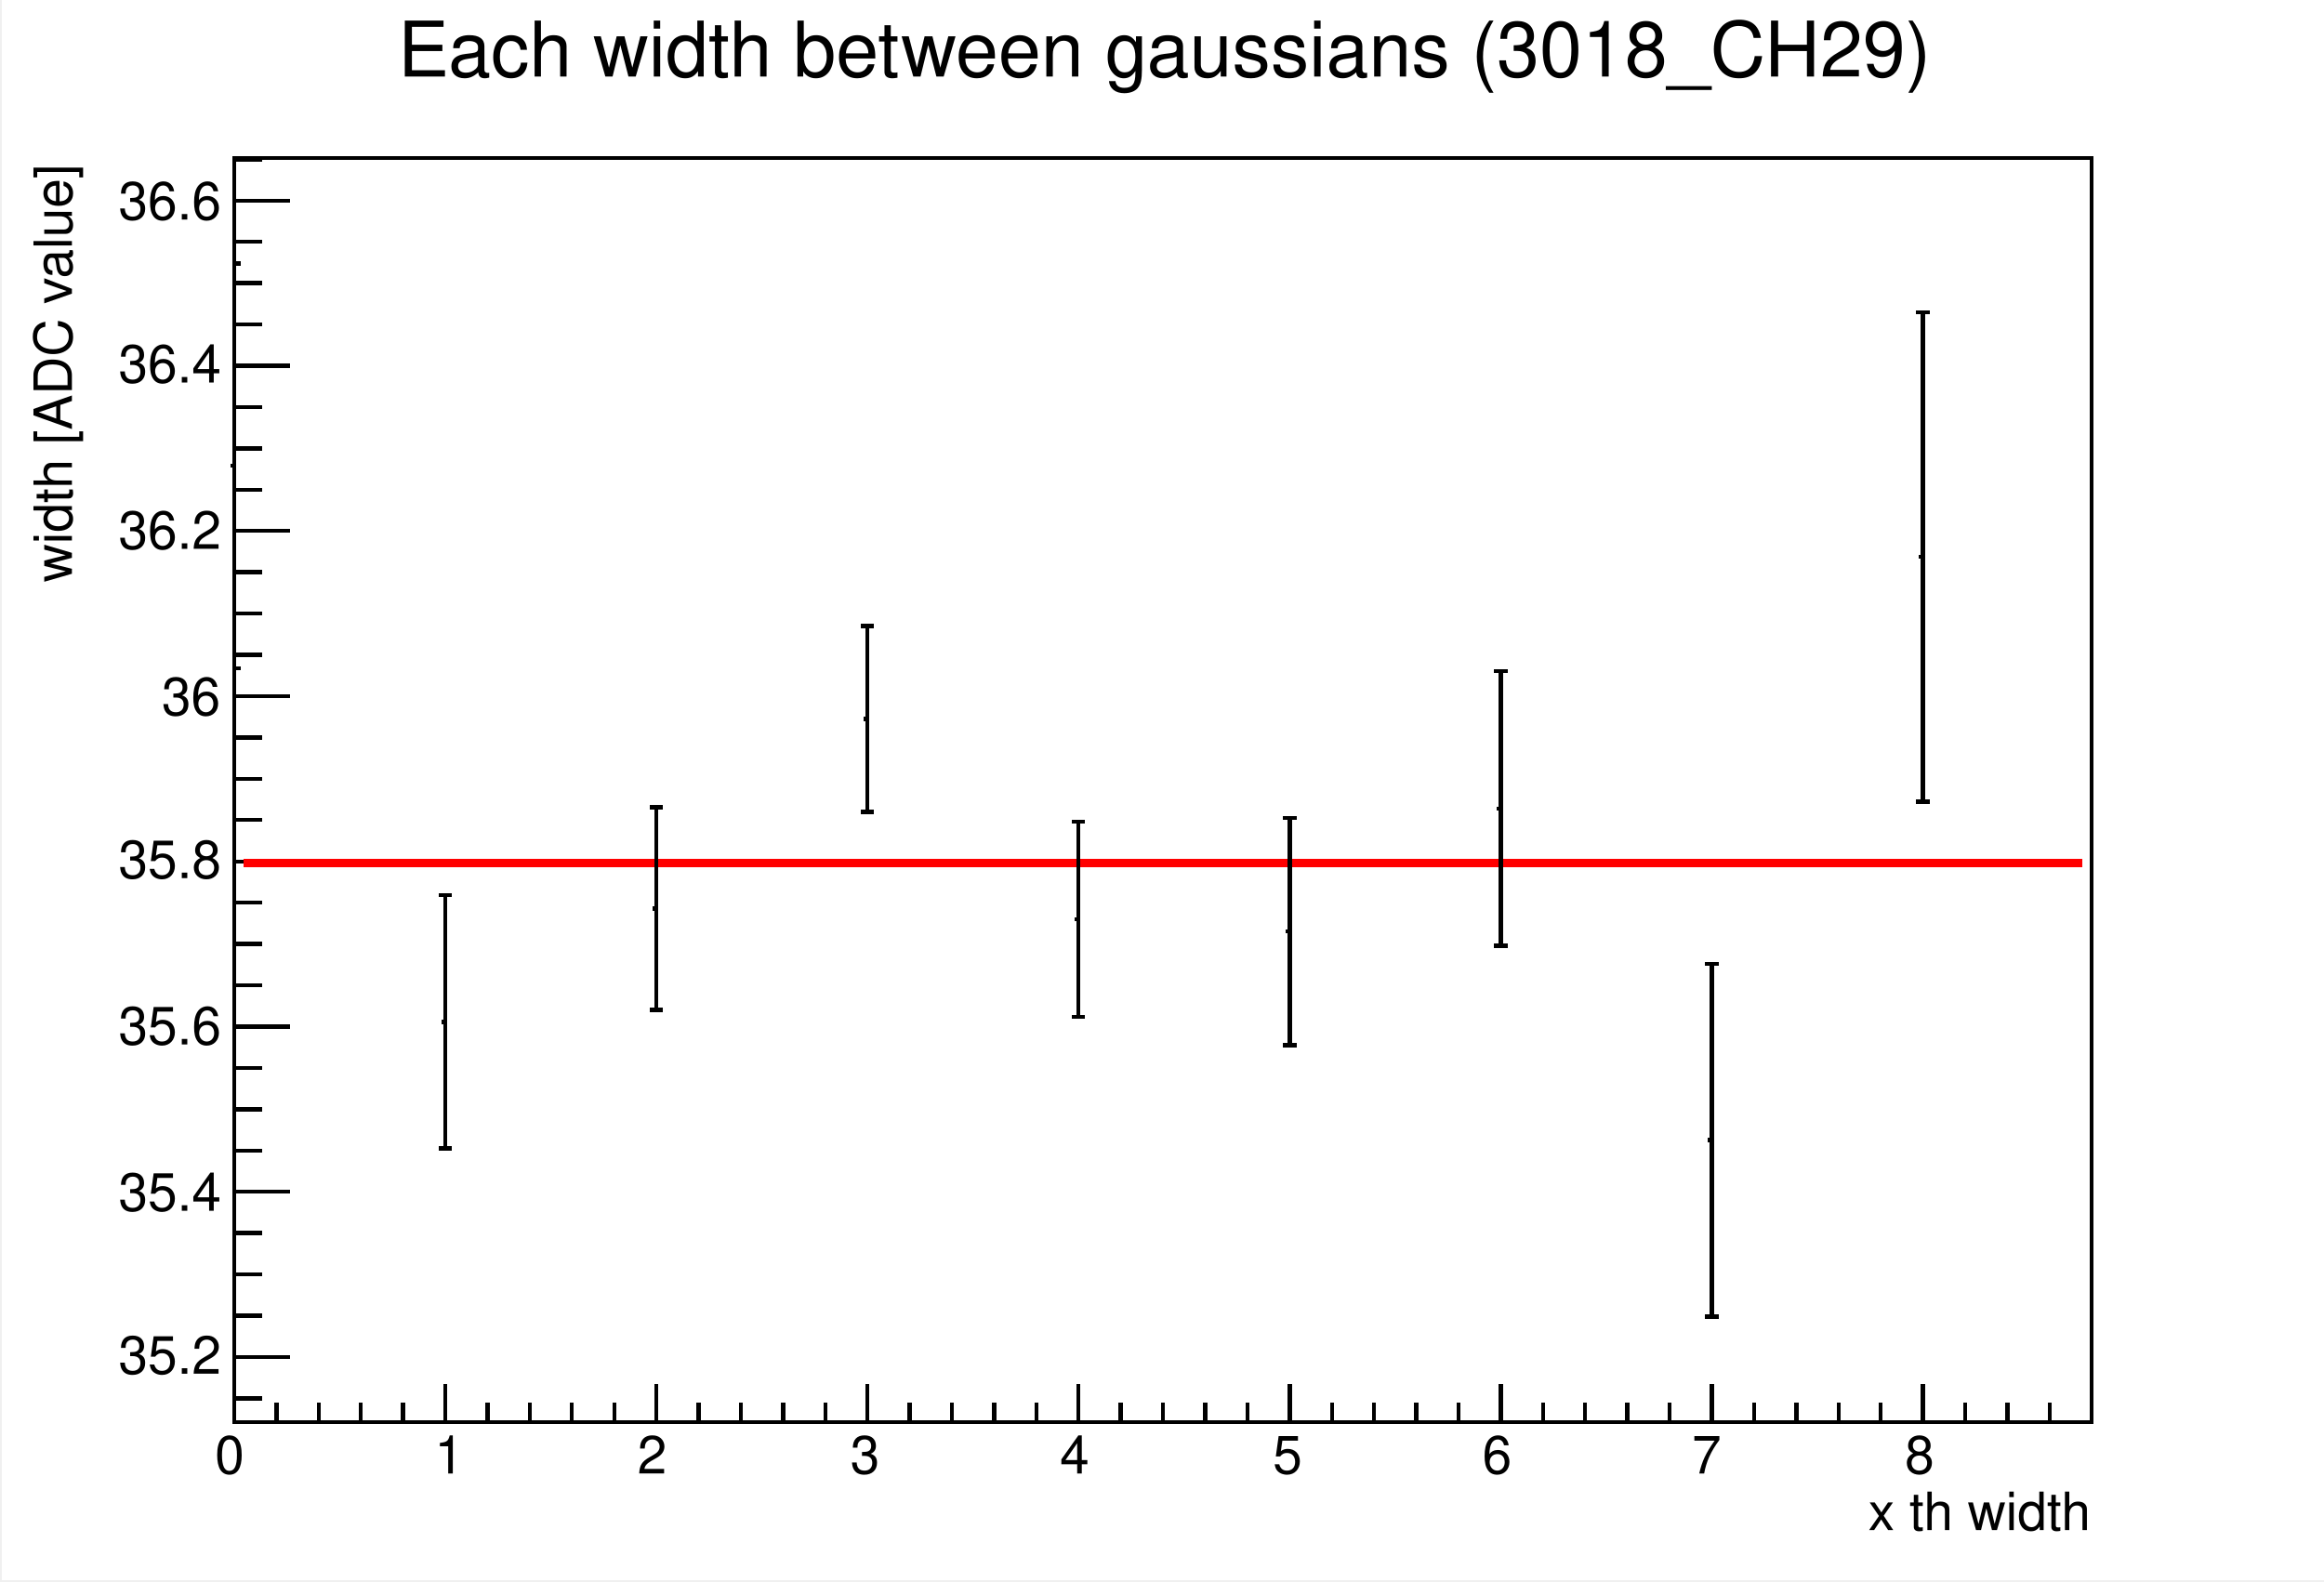
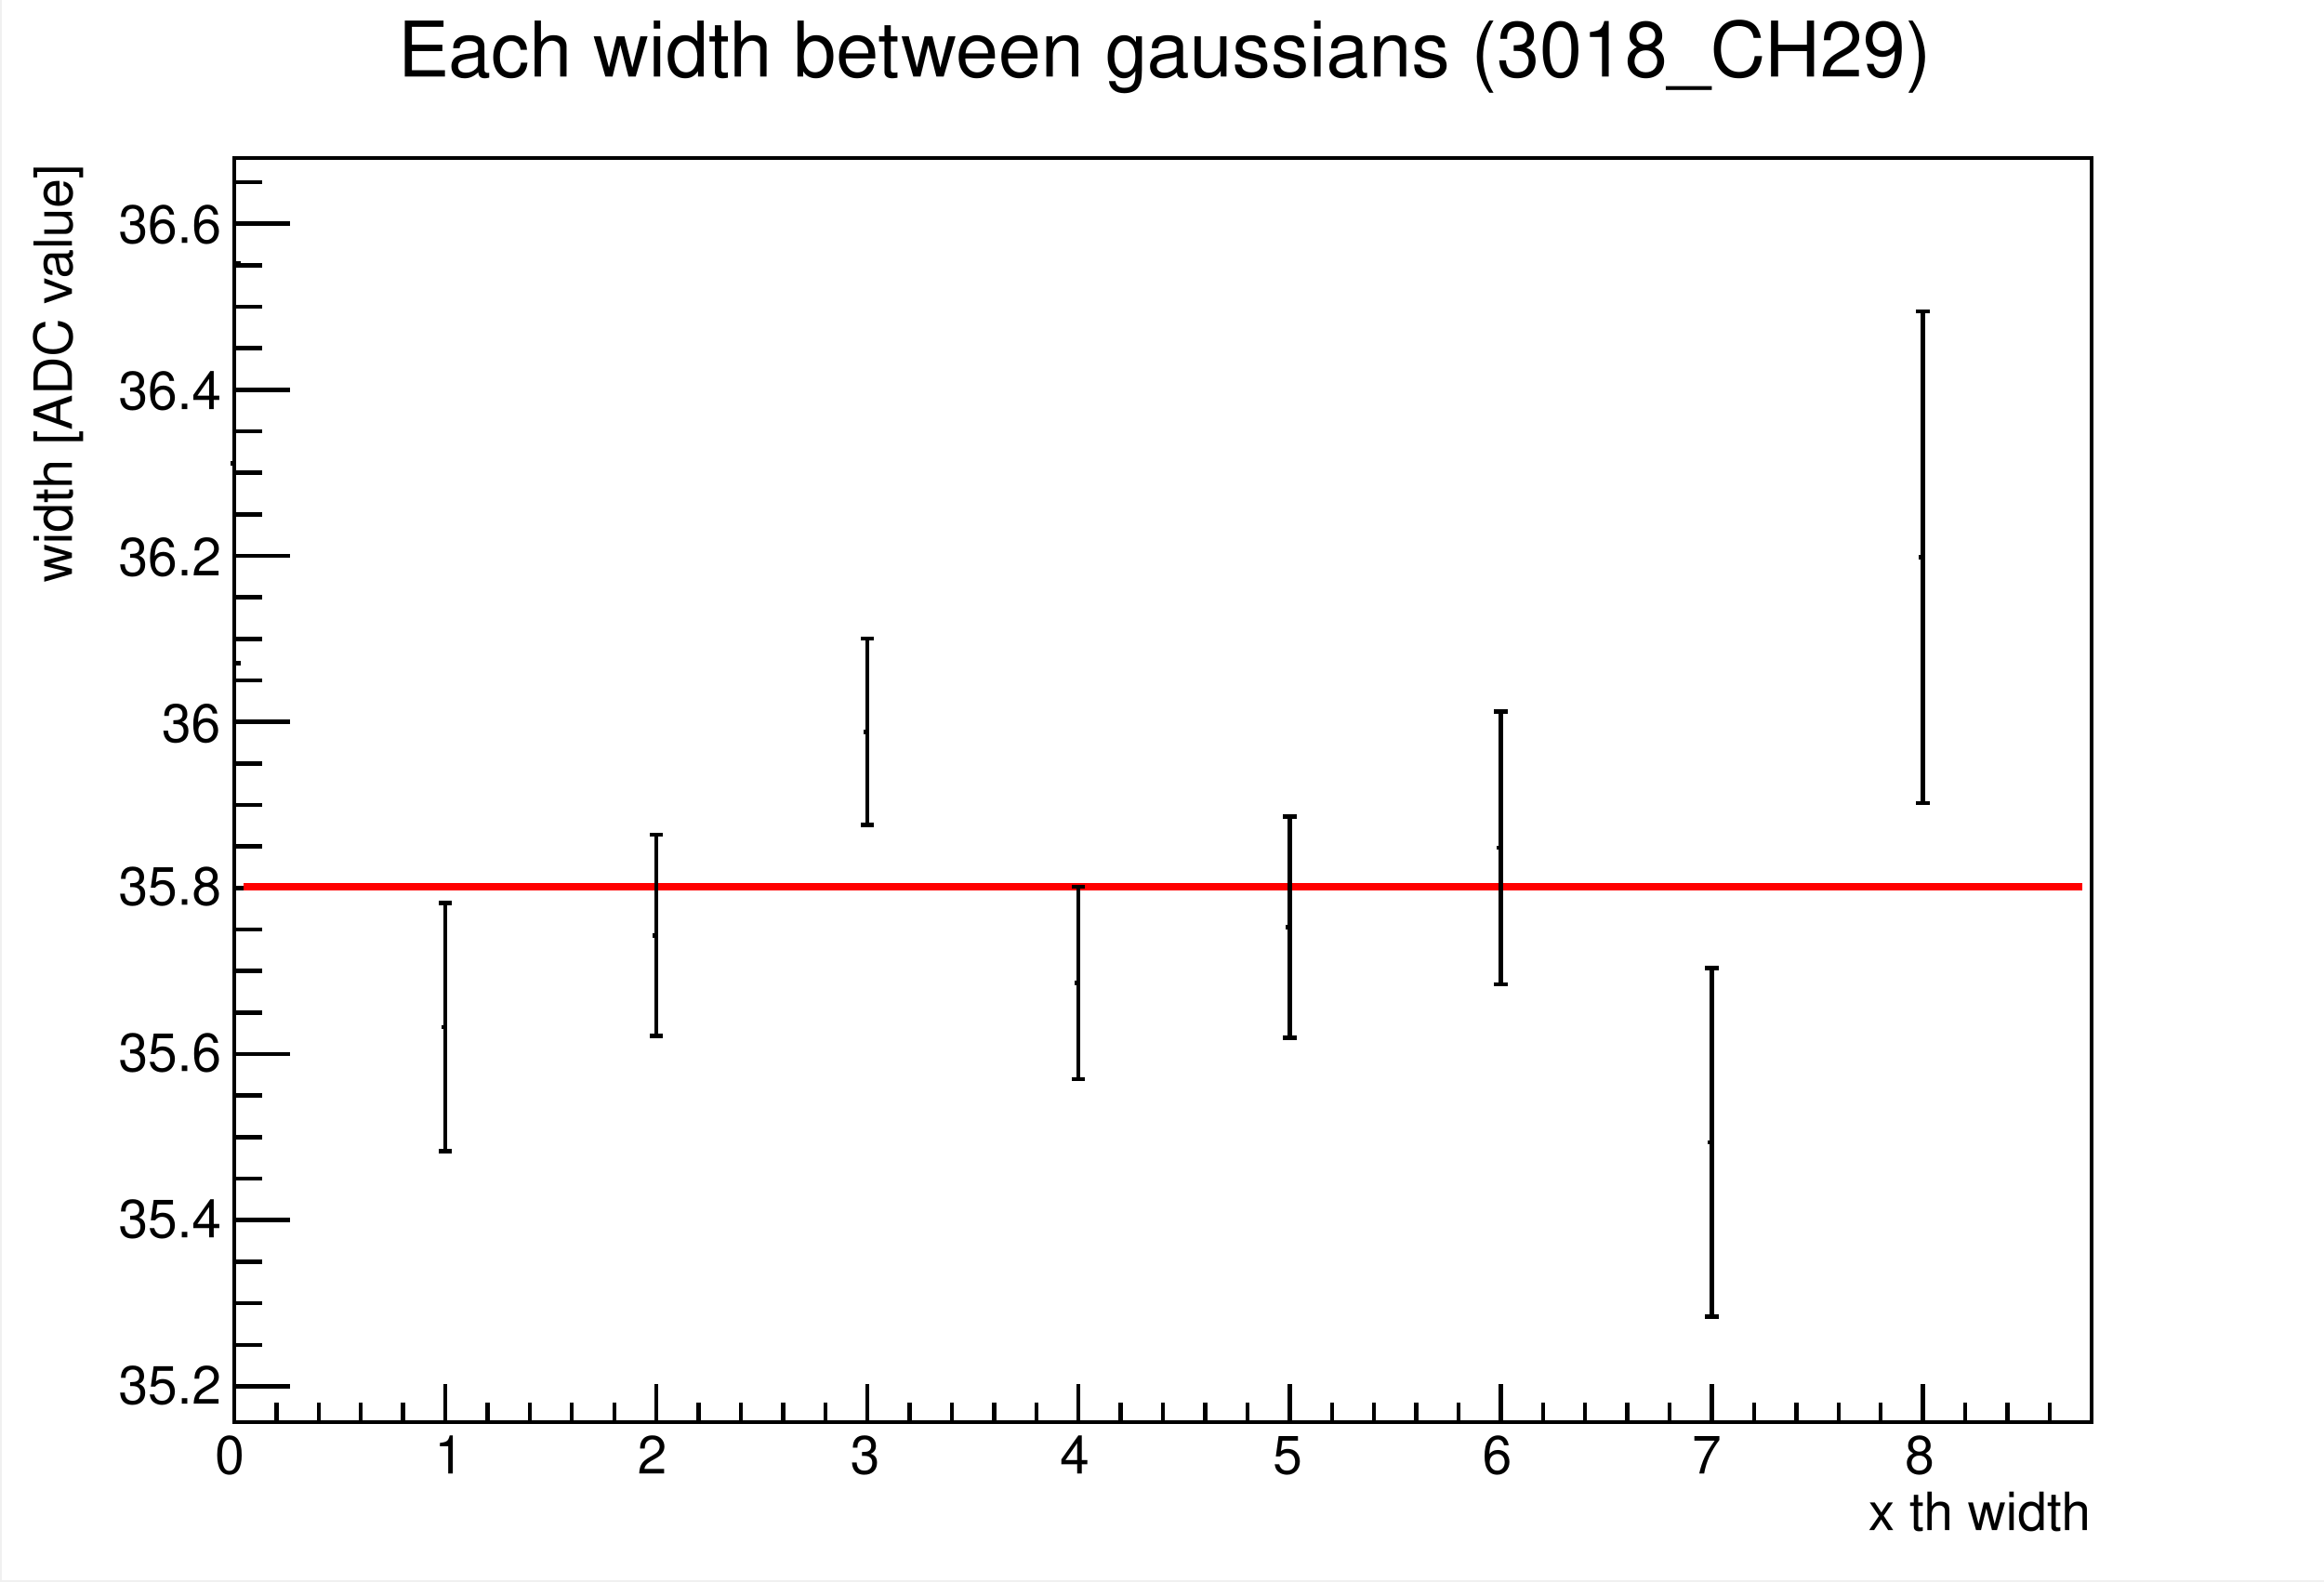
<svg xmlns="http://www.w3.org/2000/svg" width="567.429" height="386.304" viewBox="0 0 567.429 386.304" shape-rendering="crispEdges">
  <defs>
</defs>
  <rect x="0.5" y="0" width="566.929" height="385.804" fill="white" />
  <rect x="57.193" y="38.58" width="453.543" height="308.643" fill="white" />
  <rect x="57.193" y="38.58" width="453.543" height="308.643" fill="none" stroke="black" />
  <rect x="57.193" y="38.58" width="453.543" height="308.643" fill="white" />
  <rect x="57.193" y="38.58" width="453.543" height="308.643" fill="none" stroke="black" />
  <path d="M57.193,347.224h 453.543" fill="none" stroke="black" />
  <path d="M57.193,337.964v 9.259" fill="none" stroke="black" />
  <path d="M67.501,342.594v 4.63" fill="none" stroke="black" />
  <path d="M77.808,342.594v 4.63" fill="none" stroke="black" />
  <path d="M88.116,342.594v 4.63" fill="none" stroke="black" />
  <path d="M98.424,342.594v 4.63" fill="none" stroke="black" />
  <path d="M108.732,337.964v 9.259" fill="none" stroke="black" />
  <path d="M119.04,342.594v 4.63" fill="none" stroke="black" />
  <path d="M129.348,342.594v 4.63" fill="none" stroke="black" />
  <path d="M139.655,342.594v 4.63" fill="none" stroke="black" />
  <path d="M149.963,342.594v 4.63" fill="none" stroke="black" />
  <path d="M160.271,337.964v 9.259" fill="none" stroke="black" />
  <path d="M170.579,342.594v 4.63" fill="none" stroke="black" />
  <path d="M180.887,342.594v 4.63" fill="none" stroke="black" />
  <path d="M191.194,342.594v 4.63" fill="none" stroke="black" />
  <path d="M201.502,342.594v 4.63" fill="none" stroke="black" />
  <path d="M211.81,337.964v 9.259" fill="none" stroke="black" />
  <path d="M222.118,342.594v 4.63" fill="none" stroke="black" />
  <path d="M232.426,342.594v 4.63" fill="none" stroke="black" />
  <path d="M242.733,342.594v 4.63" fill="none" stroke="black" />
  <path d="M253.041,342.594v 4.63" fill="none" stroke="black" />
  <path d="M263.349,337.964v 9.259" fill="none" stroke="black" />
  <path d="M273.657,342.594v 4.63" fill="none" stroke="black" />
  <path d="M283.965,342.594v 4.63" fill="none" stroke="black" />
  <path d="M294.272,342.594v 4.63" fill="none" stroke="black" />
  <path d="M304.58,342.594v 4.63" fill="none" stroke="black" />
  <path d="M314.888,337.964v 9.259" fill="none" stroke="black" />
  <path d="M325.196,342.594v 4.63" fill="none" stroke="black" />
  <path d="M335.504,342.594v 4.63" fill="none" stroke="black" />
  <path d="M345.811,342.594v 4.63" fill="none" stroke="black" />
  <path d="M356.119,342.594v 4.63" fill="none" stroke="black" />
  <path d="M366.427,337.964v 9.259" fill="none" stroke="black" />
  <path d="M376.735,342.594v 4.63" fill="none" stroke="black" />
  <path d="M387.043,342.594v 4.63" fill="none" stroke="black" />
  <path d="M397.35,342.594v 4.63" fill="none" stroke="black" />
  <path d="M407.658,342.594v 4.63" fill="none" stroke="black" />
  <path d="M417.966,337.964v 9.259" fill="none" stroke="black" />
  <path d="M428.274,342.594v 4.63" fill="none" stroke="black" />
  <path d="M438.582,342.594v 4.63" fill="none" stroke="black" />
  <path d="M448.889,342.594v 4.63" fill="none" stroke="black" />
  <path d="M459.197,342.594v 4.63" fill="none" stroke="black" />
  <path d="M469.505,337.964v 9.259" fill="none" stroke="black" />
  <path d="M469.505,337.964v 9.259" fill="none" stroke="black" />
  <path d="M479.813,342.594v 4.63" fill="none" stroke="black" />
  <path d="M490.121,342.594v 4.63" fill="none" stroke="black" />
  <path d="M500.428,342.594v 4.63" fill="none" stroke="black" />
  <path d="M510.736,342.594v 4.63" fill="none" stroke="black" />
  <text xml:space="preserve" x="52.482" y="359.813" fill="black" font-size="12.888" font-family="Helvetica">0</text>
  <text xml:space="preserve" x="106.089" y="359.813" fill="black" font-size="12.888" font-family="Helvetica">1</text>
  <text xml:space="preserve" x="155.634" y="359.813" fill="black" font-size="12.888" font-family="Helvetica">2</text>
  <text xml:space="preserve" x="207.616" y="359.813" fill="black" font-size="12.888" font-family="Helvetica">3</text>
  <text xml:space="preserve" x="258.786" y="359.813" fill="black" font-size="12.888" font-family="Helvetica">4</text>
  <text xml:space="preserve" x="310.768" y="359.813" fill="black" font-size="12.888" font-family="Helvetica">5</text>
  <text xml:space="preserve" x="361.938" y="359.813" fill="black" font-size="12.888" font-family="Helvetica">6</text>
  <text xml:space="preserve" x="413.107" y="359.813" fill="black" font-size="12.888" font-family="Helvetica">7</text>
  <text xml:space="preserve" x="465.089" y="359.813" fill="black" font-size="12.888" font-family="Helvetica">8</text>
  <text xml:space="preserve" x="456.155" y="373.621" fill="black" font-size="12.888" font-family="Helvetica">x th width</text>
  <path d="M57.193,347.224v -308.643" fill="none" stroke="black" />
-   <path d="M70.799,331.364h -13.606" fill="none" stroke="black" />
-   <path d="M63.996,321.279h -6.803" fill="none" stroke="black" />
-   <path d="M63.996,311.193h -6.803" fill="none" stroke="black" />
-   <path d="M63.996,301.108h -6.803" fill="none" stroke="black" />
-   <path d="M70.799,291.022h -13.606" fill="none" stroke="black" />
-   <path d="M63.996,280.937h -6.803" fill="none" stroke="black" />
-   <path d="M63.996,270.851h -6.803" fill="none" stroke="black" />
-   <path d="M63.996,260.766h -6.803" fill="none" stroke="black" />
-   <path d="M70.799,250.68h -13.606" fill="none" stroke="black" />
-   <path d="M63.996,240.595h -6.803" fill="none" stroke="black" />
-   <path d="M63.996,230.509h -6.803" fill="none" stroke="black" />
-   <path d="M63.996,220.423h -6.803" fill="none" stroke="black" />
-   <path d="M70.799,210.338h -13.606" fill="none" stroke="black" />
-   <path d="M63.996,200.252h -6.803" fill="none" stroke="black" />
-   <path d="M63.996,190.167h -6.803" fill="none" stroke="black" />
-   <path d="M63.996,180.081h -6.803" fill="none" stroke="black" />
-   <path d="M70.799,169.996h -13.606" fill="none" stroke="black" />
-   <path d="M63.996,159.91h -6.803" fill="none" stroke="black" />
-   <path d="M63.996,149.825h -6.803" fill="none" stroke="black" />
-   <path d="M63.996,139.739h -6.803" fill="none" stroke="black" />
-   <path d="M70.799,129.654h -13.606" fill="none" stroke="black" />
-   <path d="M63.996,119.568h -6.803" fill="none" stroke="black" />
-   <path d="M63.996,109.483h -6.803" fill="none" stroke="black" />
-   <path d="M63.996,99.397h -6.803" fill="none" stroke="black" />
-   <path d="M70.799,89.312h -13.606" fill="none" stroke="black" />
-   <path d="M63.996,79.226h -6.803" fill="none" stroke="black" />
-   <path d="M63.996,69.141h -6.803" fill="none" stroke="black" />
-   <path d="M63.996,59.055h -6.803" fill="none" stroke="black" />
-   <path d="M70.799,48.969h -13.606" fill="none" stroke="black" />
-   <path d="M70.799,331.364h -13.606" fill="none" stroke="black" />
-   <path d="M63.996,341.45h -6.803" fill="none" stroke="black" />
-   <path d="M70.799,48.969h -13.606" fill="none" stroke="black" />
-   <path d="M63.996,38.884h -6.803" fill="none" stroke="black" />
-   <text xml:space="preserve" x="28.928" y="335.447" fill="black" font-size="12.888" font-family="Helvetica">35.2</text>
-   <text xml:space="preserve" x="28.928" y="295.648" fill="black" font-size="12.888" font-family="Helvetica">35.4</text>
-   <text xml:space="preserve" x="28.928" y="255.037" fill="black" font-size="12.888" font-family="Helvetica">35.6</text>
-   <text xml:space="preserve" x="28.928" y="214.426" fill="black" font-size="12.888" font-family="Helvetica">35.8</text>
-   <text xml:space="preserve" x="39.486" y="174.627" fill="black" font-size="12.888" font-family="Helvetica">36</text>
-   <text xml:space="preserve" x="28.928" y="134.016" fill="black" font-size="12.888" font-family="Helvetica">36.2</text>
-   <text xml:space="preserve" x="28.928" y="93.405" fill="black" font-size="12.888" font-family="Helvetica">36.4</text>
-   <text xml:space="preserve" x="28.928" y="53.606" fill="black" font-size="12.888" font-family="Helvetica">36.6</text>
+   <path d="M70.799,338.5h -13.606" fill="none" stroke="black" />
+   <path d="M63.996,328.361h -6.803" fill="none" stroke="black" />
+   <path d="M63.996,318.223h -6.803" fill="none" stroke="black" />
+   <path d="M63.996,308.084h -6.803" fill="none" stroke="black" />
+   <path d="M70.799,297.945h -13.606" fill="none" stroke="black" />
+   <path d="M63.996,287.807h -6.803" fill="none" stroke="black" />
+   <path d="M63.996,277.668h -6.803" fill="none" stroke="black" />
+   <path d="M63.996,267.529h -6.803" fill="none" stroke="black" />
+   <path d="M70.799,257.39h -13.606" fill="none" stroke="black" />
+   <path d="M63.996,247.252h -6.803" fill="none" stroke="black" />
+   <path d="M63.996,237.113h -6.803" fill="none" stroke="black" />
+   <path d="M63.996,226.974h -6.803" fill="none" stroke="black" />
+   <path d="M70.799,216.836h -13.606" fill="none" stroke="black" />
+   <path d="M63.996,206.697h -6.803" fill="none" stroke="black" />
+   <path d="M63.996,196.558h -6.803" fill="none" stroke="black" />
+   <path d="M63.996,186.419h -6.803" fill="none" stroke="black" />
+   <path d="M70.799,176.281h -13.606" fill="none" stroke="black" />
+   <path d="M63.996,166.142h -6.803" fill="none" stroke="black" />
+   <path d="M63.996,156.003h -6.803" fill="none" stroke="black" />
+   <path d="M63.996,145.865h -6.803" fill="none" stroke="black" />
+   <path d="M70.799,135.726h -13.606" fill="none" stroke="black" />
+   <path d="M63.996,125.587h -6.803" fill="none" stroke="black" />
+   <path d="M63.996,115.448h -6.803" fill="none" stroke="black" />
+   <path d="M63.996,105.31h -6.803" fill="none" stroke="black" />
+   <path d="M70.799,95.171h -13.606" fill="none" stroke="black" />
+   <path d="M63.996,85.032h -6.803" fill="none" stroke="black" />
+   <path d="M63.996,74.894h -6.803" fill="none" stroke="black" />
+   <path d="M63.996,64.755h -6.803" fill="none" stroke="black" />
+   <path d="M70.799,54.616h -13.606" fill="none" stroke="black" />
+   <path d="M70.799,338.5h -13.606" fill="none" stroke="black" />
+   <path d="M70.799,54.616h -13.606" fill="none" stroke="black" />
+   <path d="M63.996,44.477h -6.803" fill="none" stroke="black" />
+   <text xml:space="preserve" x="28.928" y="342.757" fill="black" font-size="12.888" font-family="Helvetica">35.2</text>
+   <text xml:space="preserve" x="28.928" y="302.146" fill="black" font-size="12.888" font-family="Helvetica">35.4</text>
+   <text xml:space="preserve" x="28.928" y="261.535" fill="black" font-size="12.888" font-family="Helvetica">35.6</text>
+   <text xml:space="preserve" x="28.928" y="220.924" fill="black" font-size="12.888" font-family="Helvetica">35.8</text>
+   <text xml:space="preserve" x="39.486" y="181.125" fill="black" font-size="12.888" font-family="Helvetica">36</text>
+   <text xml:space="preserve" x="28.928" y="140.514" fill="black" font-size="12.888" font-family="Helvetica">36.2</text>
+   <text xml:space="preserve" x="28.928" y="99.903" fill="black" font-size="12.888" font-family="Helvetica">36.4</text>
+   <text xml:space="preserve" x="28.928" y="59.292" fill="black" font-size="12.888" font-family="Helvetica">36.6</text>
  <g transform="rotate(-90,17.5566,142.138)">
    <text xml:space="preserve" x="17.557" y="142.138" fill="black" font-size="12.888" font-family="Helvetica">width [ADC value]</text>
  </g>
  <g stroke="black" stroke-width="1" fill="none">
-     <line x1="56.193" y1="113.722" x2="57.193" y2="113.722" />
-     <line x1="107.732" y1="249.523" x2="108.732" y2="249.523" />
-     <line x1="159.271" y1="221.863" x2="160.271" y2="221.863" />
-     <line x1="210.81" y1="175.554" x2="211.81" y2="175.554" />
-     <line x1="262.349" y1="224.446" x2="263.349" y2="224.446" />
-     <line x1="313.888" y1="227.491" x2="314.888" y2="227.491" />
-     <line x1="365.427" y1="197.402" x2="366.427" y2="197.402" />
-     <line x1="416.966" y1="278.423" x2="417.966" y2="278.423" />
-     <line x1="468.505" y1="136.015" x2="469.505" y2="136.015" />
+     <line x1="56.193" y1="113.124" x2="57.193" y2="113.124" />
+     <line x1="107.732" y1="250.763" x2="108.732" y2="250.763" />
+     <line x1="159.271" y1="228.424" x2="160.271" y2="228.424" />
+     <line x1="210.81" y1="178.726" x2="211.81" y2="178.726" />
+     <line x1="262.349" y1="240.004" x2="263.349" y2="240.004" />
+     <line x1="313.888" y1="226.434" x2="314.888" y2="226.434" />
+     <line x1="365.427" y1="207.06" x2="366.427" y2="207.06" />
+     <line x1="416.966" y1="278.942" x2="417.966" y2="278.942" />
+     <line x1="468.505" y1="136.081" x2="469.505" y2="136.081" />
  </g>
-   <path d="M59.461,210.767h 222.236" fill="none" stroke="#ff0000" stroke-width="2" />
-   <path d="M281.697,210.767h 222.236" fill="none" stroke="#ff0000" stroke-width="2" />
-   <path d="M503.933,210.767h 4.535" fill="none" stroke="#ff0000" stroke-width="2" />
-   <path d="M57.193,113.722v -49.421" fill="none" stroke="black" />
+   <path d="M59.461,216.547h 222.236" fill="none" stroke="#ff0000" stroke-width="2" />
+   <path d="M281.697,216.547h 222.236" fill="none" stroke="#ff0000" stroke-width="2" />
+   <path d="M503.933,216.547h 4.535" fill="none" stroke="#ff0000" stroke-width="2" />
+   <path d="M57.193,113.124v -48.824" fill="none" stroke="black" />
  <path d="M57.193,64.301h 1.624" fill="none" stroke="black" />
-   <path d="M57.193,113.722v 49.421" fill="none" stroke="black" />
-   <path d="M57.193,163.143h 1.624" fill="none" stroke="black" />
-   <path d="M108.732,249.523v -30.901" fill="none" stroke="black" />
-   <path d="M107.107,218.622h 3.249" fill="none" stroke="black" />
-   <path d="M108.732,249.523v 30.901" fill="none" stroke="black" />
-   <path d="M107.107,280.423h 3.249" fill="none" stroke="black" />
-   <path d="M160.271,221.863v -24.733" fill="none" stroke="black" />
-   <path d="M158.646,197.13h 3.249" fill="none" stroke="black" />
-   <path d="M160.271,221.863v 24.733" fill="none" stroke="black" />
-   <path d="M158.646,246.596h 3.249" fill="none" stroke="black" />
-   <path d="M211.81,175.554v -22.698" fill="none" stroke="black" />
-   <path d="M210.186,152.856h 3.249" fill="none" stroke="black" />
-   <path d="M211.81,175.554v 22.698" fill="none" stroke="black" />
-   <path d="M210.186,198.253h 3.249" fill="none" stroke="black" />
-   <path d="M263.349,224.446v -23.865" fill="none" stroke="black" />
-   <path d="M261.725,200.58h 3.249" fill="none" stroke="black" />
-   <path d="M263.349,224.446v 23.865" fill="none" stroke="black" />
-   <path d="M261.725,248.311h 3.249" fill="none" stroke="black" />
-   <path d="M314.888,227.491v -27.73" fill="none" stroke="black" />
-   <path d="M313.264,199.761h 3.249" fill="none" stroke="black" />
-   <path d="M314.888,227.491v 27.73" fill="none" stroke="black" />
-   <path d="M313.264,255.221h 3.249" fill="none" stroke="black" />
-   <path d="M366.427,197.402v -33.5" fill="none" stroke="black" />
-   <path d="M364.803,163.902h 3.249" fill="none" stroke="black" />
-   <path d="M366.427,197.402v 33.5" fill="none" stroke="black" />
-   <path d="M364.803,230.903h 3.249" fill="none" stroke="black" />
-   <path d="M417.966,278.423v -43.08" fill="none" stroke="black" />
-   <path d="M416.342,235.343h 3.249" fill="none" stroke="black" />
-   <path d="M417.966,278.423v 43.08" fill="none" stroke="black" />
+   <path d="M57.193,113.124v 48.824" fill="none" stroke="black" />
+   <path d="M57.193,161.948h 1.624" fill="none" stroke="black" />
+   <path d="M108.732,250.763v -30.306" fill="none" stroke="black" />
+   <path d="M107.107,220.458h 3.249" fill="none" stroke="black" />
+   <path d="M108.732,250.763v 30.306" fill="none" stroke="black" />
+   <path d="M107.107,281.069h 3.249" fill="none" stroke="black" />
+   <path d="M160.271,228.424v -24.541" fill="none" stroke="black" />
+   <path d="M158.646,203.883h 3.249" fill="none" stroke="black" />
+   <path d="M160.271,228.424v 24.541" fill="none" stroke="black" />
+   <path d="M158.646,252.965h 3.249" fill="none" stroke="black" />
+   <path d="M211.81,178.726v -22.743" fill="none" stroke="black" />
+   <path d="M210.186,155.983h 3.249" fill="none" stroke="black" />
+   <path d="M211.81,178.726v 22.743" fill="none" stroke="black" />
+   <path d="M210.186,201.47h 3.249" fill="none" stroke="black" />
+   <path d="M263.349,240.004v -23.509" fill="none" stroke="black" />
+   <path d="M261.725,216.495h 3.249" fill="none" stroke="black" />
+   <path d="M263.349,240.004v 23.509" fill="none" stroke="black" />
+   <path d="M261.725,263.514h 3.249" fill="none" stroke="black" />
+   <path d="M314.888,226.434v -27.011" fill="none" stroke="black" />
+   <path d="M313.264,199.423h 3.249" fill="none" stroke="black" />
+   <path d="M314.888,226.434v 27.011" fill="none" stroke="black" />
+   <path d="M313.264,253.444h 3.249" fill="none" stroke="black" />
+   <path d="M366.427,207.06v -33.307" fill="none" stroke="black" />
+   <path d="M364.803,173.753h 3.249" fill="none" stroke="black" />
+   <path d="M366.427,207.06v 33.307" fill="none" stroke="black" />
+   <path d="M364.803,240.367h 3.249" fill="none" stroke="black" />
+   <path d="M417.966,278.942v -42.561" fill="none" stroke="black" />
+   <path d="M416.342,236.381h 3.249" fill="none" stroke="black" />
+   <path d="M417.966,278.942v 42.561" fill="none" stroke="black" />
  <path d="M416.342,321.504h 3.249" fill="none" stroke="black" />
-   <path d="M469.505,136.015v -59.719" fill="none" stroke="black" />
-   <path d="M467.881,76.296h 3.249" fill="none" stroke="black" />
-   <path d="M469.505,136.015v 59.719" fill="none" stroke="black" />
-   <path d="M467.881,195.734h 3.249" fill="none" stroke="black" />
+   <path d="M469.505,136.081v -59.989" fill="none" stroke="black" />
+   <path d="M467.881,76.093h 3.249" fill="none" stroke="black" />
+   <path d="M469.505,136.081v 59.989" fill="none" stroke="black" />
+   <path d="M467.881,196.07h 3.249" fill="none" stroke="black" />
  <text xml:space="preserve" x="97.154" y="18.681" fill="black" font-size="18.741" font-family="Helvetica">Each width between gaussians (3018_CH29)</text>
</svg>
